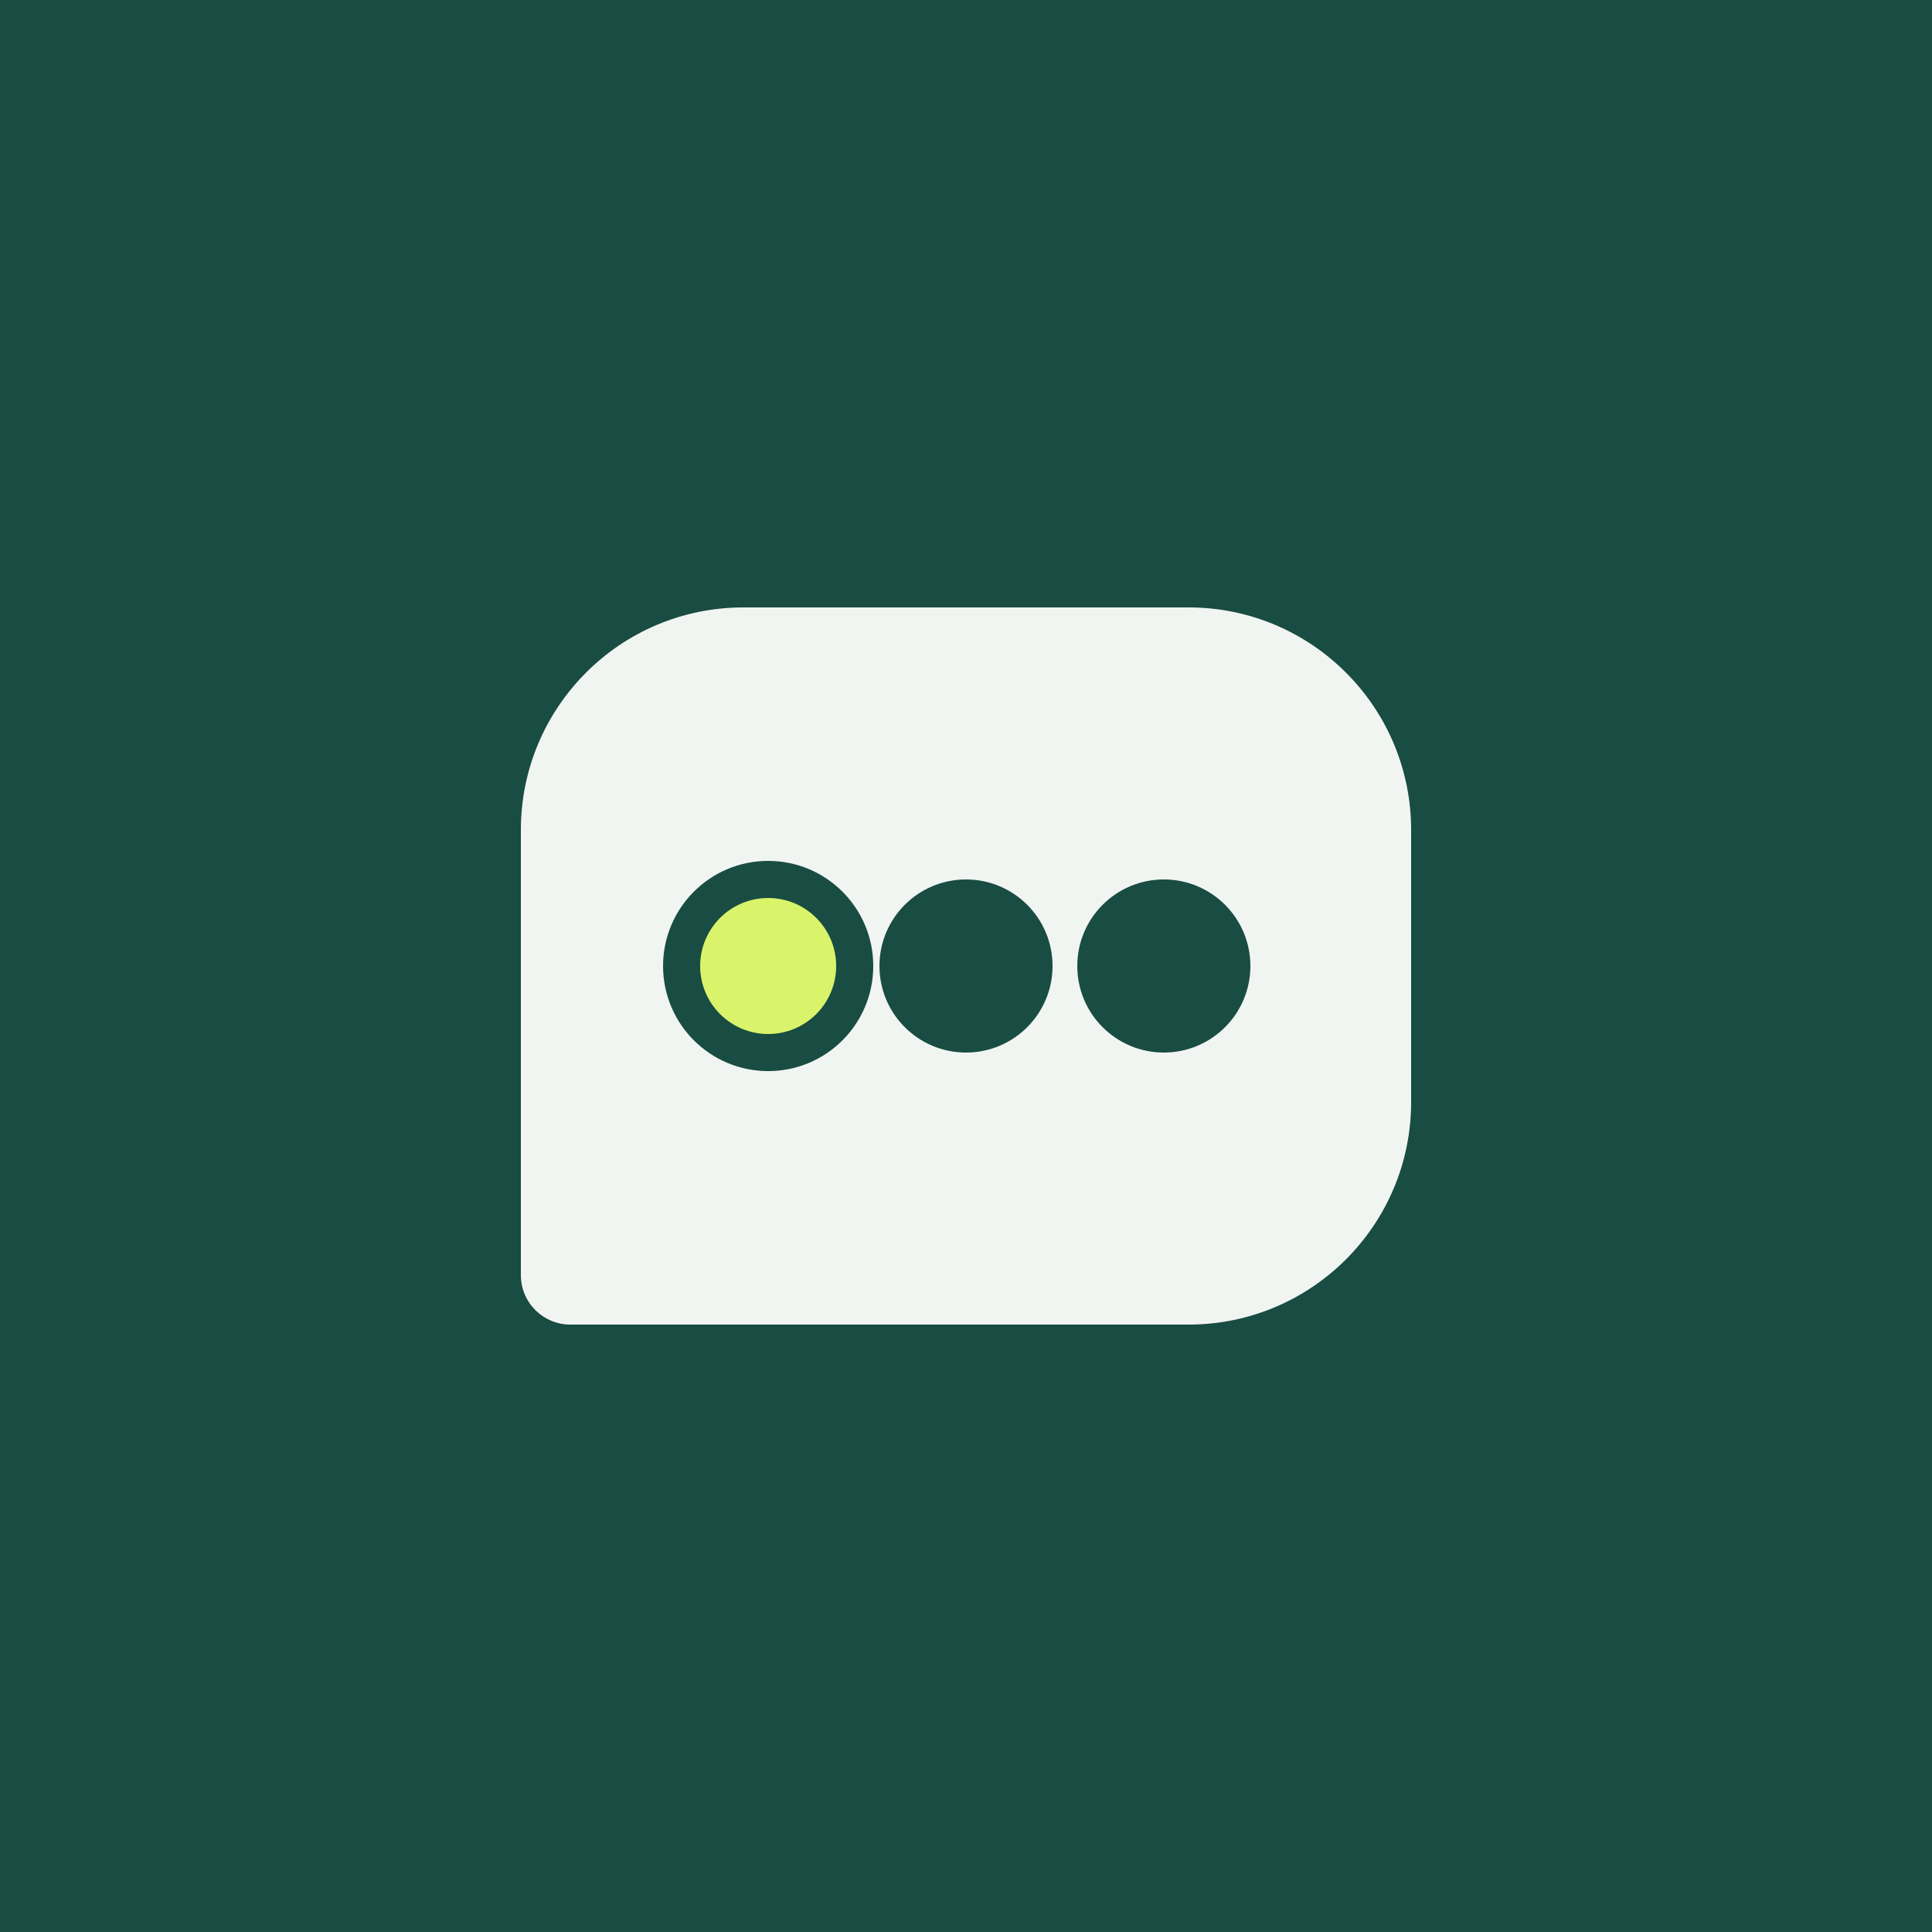
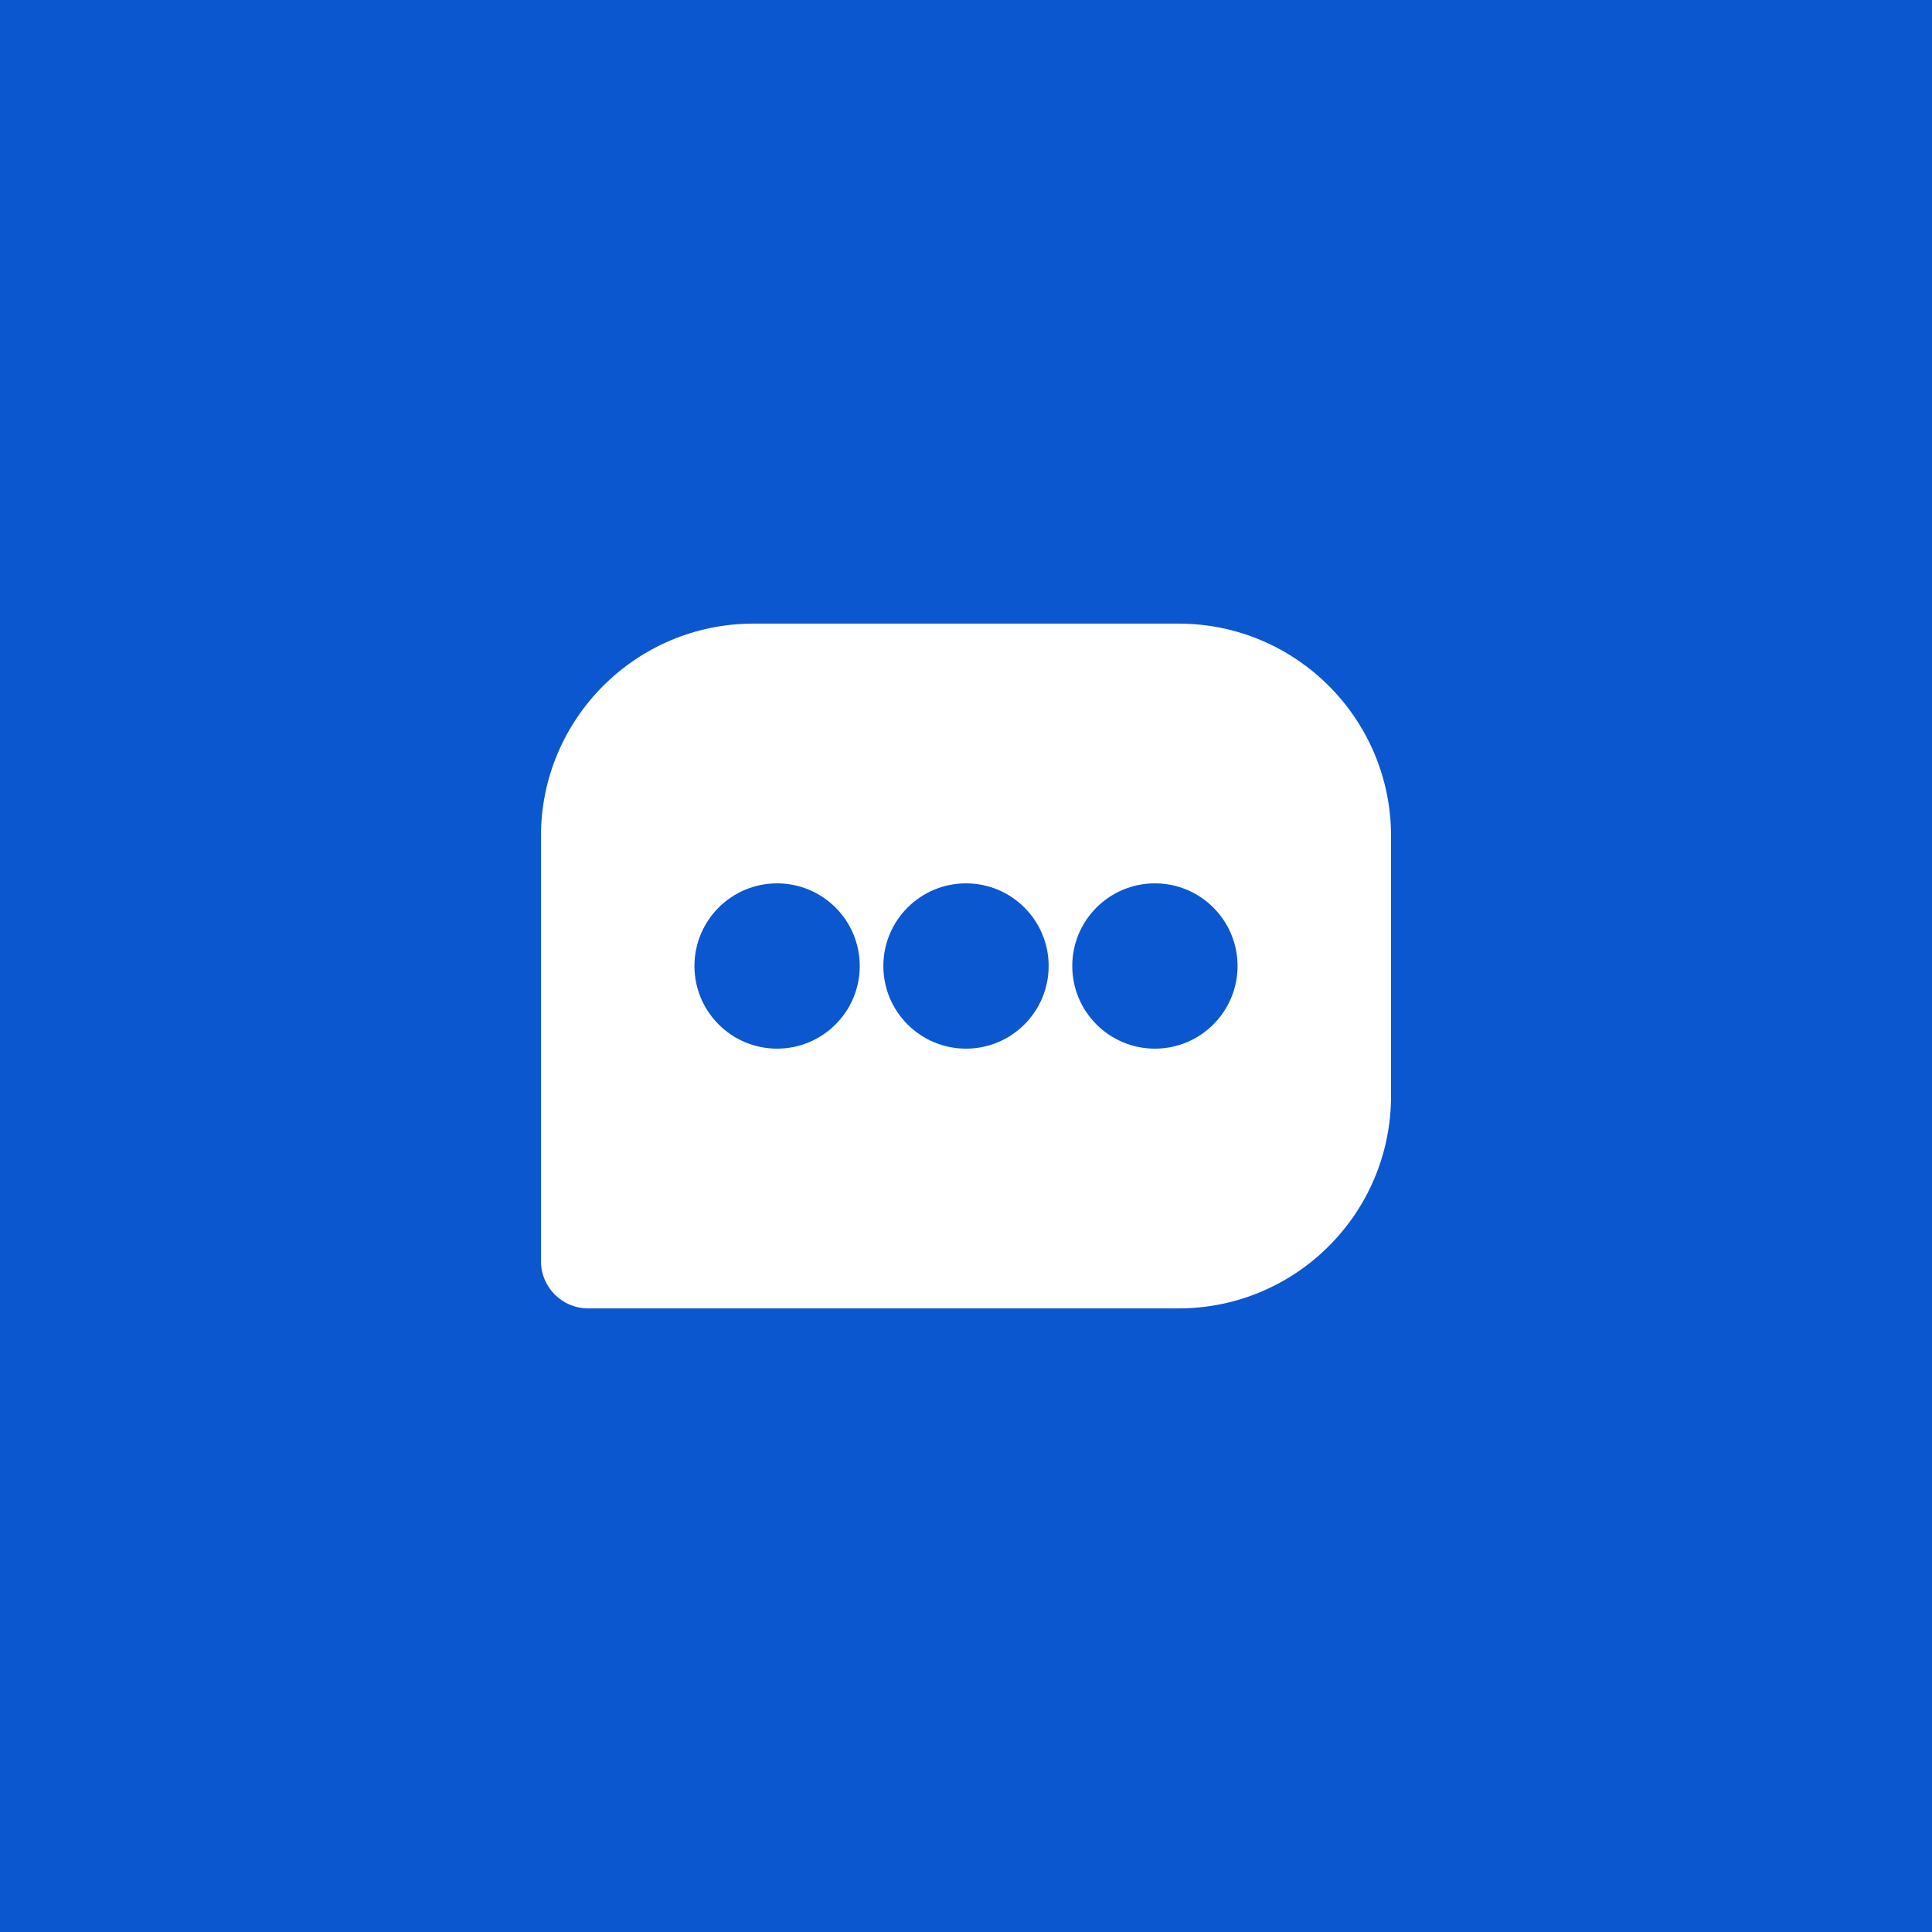
- <svg xmlns="http://www.w3.org/2000/svg" width="512" height="512" viewBox="0 0 100 100">
-   <rect width="100" height="100" fill="#194C43" />
-   <g transform="translate(18 21.2) scale(.64)">
-     <path d="M32 16 H68 A18 18 0 0 1 86 34 V56 A18 18 0 0 1 68 74 H18 A4 4 0 0 1 14 70 V34 A18 18 0 0 1 32 16 Z" fill="#F1F5F1" />
-     <circle cx="34" cy="45" r="8.5" fill="#194C43" />
-     <circle cx="34" cy="45" r="5.5" fill="#D9F46A" />
-     <circle cx="50" cy="45" r="7" fill="#194C43" />
-     <circle cx="66" cy="45" r="7" fill="#194C43" />
+ <svg xmlns="http://www.w3.org/2000/svg" width="512" height="512" viewBox="0 0 108 108">
+   <rect width="108" height="108" fill="#0B57D0" />
+   <g transform="translate(21 24.3) scale(0.66 0.66)">
+     <path fill="#FFFFFF" fill-rule="evenodd" d="M32 16 H68 A18 18 0 0 1 86 34 V56 A18 18 0 0 1 68 74 H18 A4 4 0 0 1 14 70 V34 A18 18 0 0 1 32 16 Z M27,45 a7,7 0 1,0 14,0 a7,7 0 1,0 -14,0 Z M43,45 a7,7 0 1,0 14,0 a7,7 0 1,0 -14,0 Z M59,45 a7,7 0 1,0 14,0 a7,7 0 1,0 -14,0 Z" />
  </g>
</svg>
